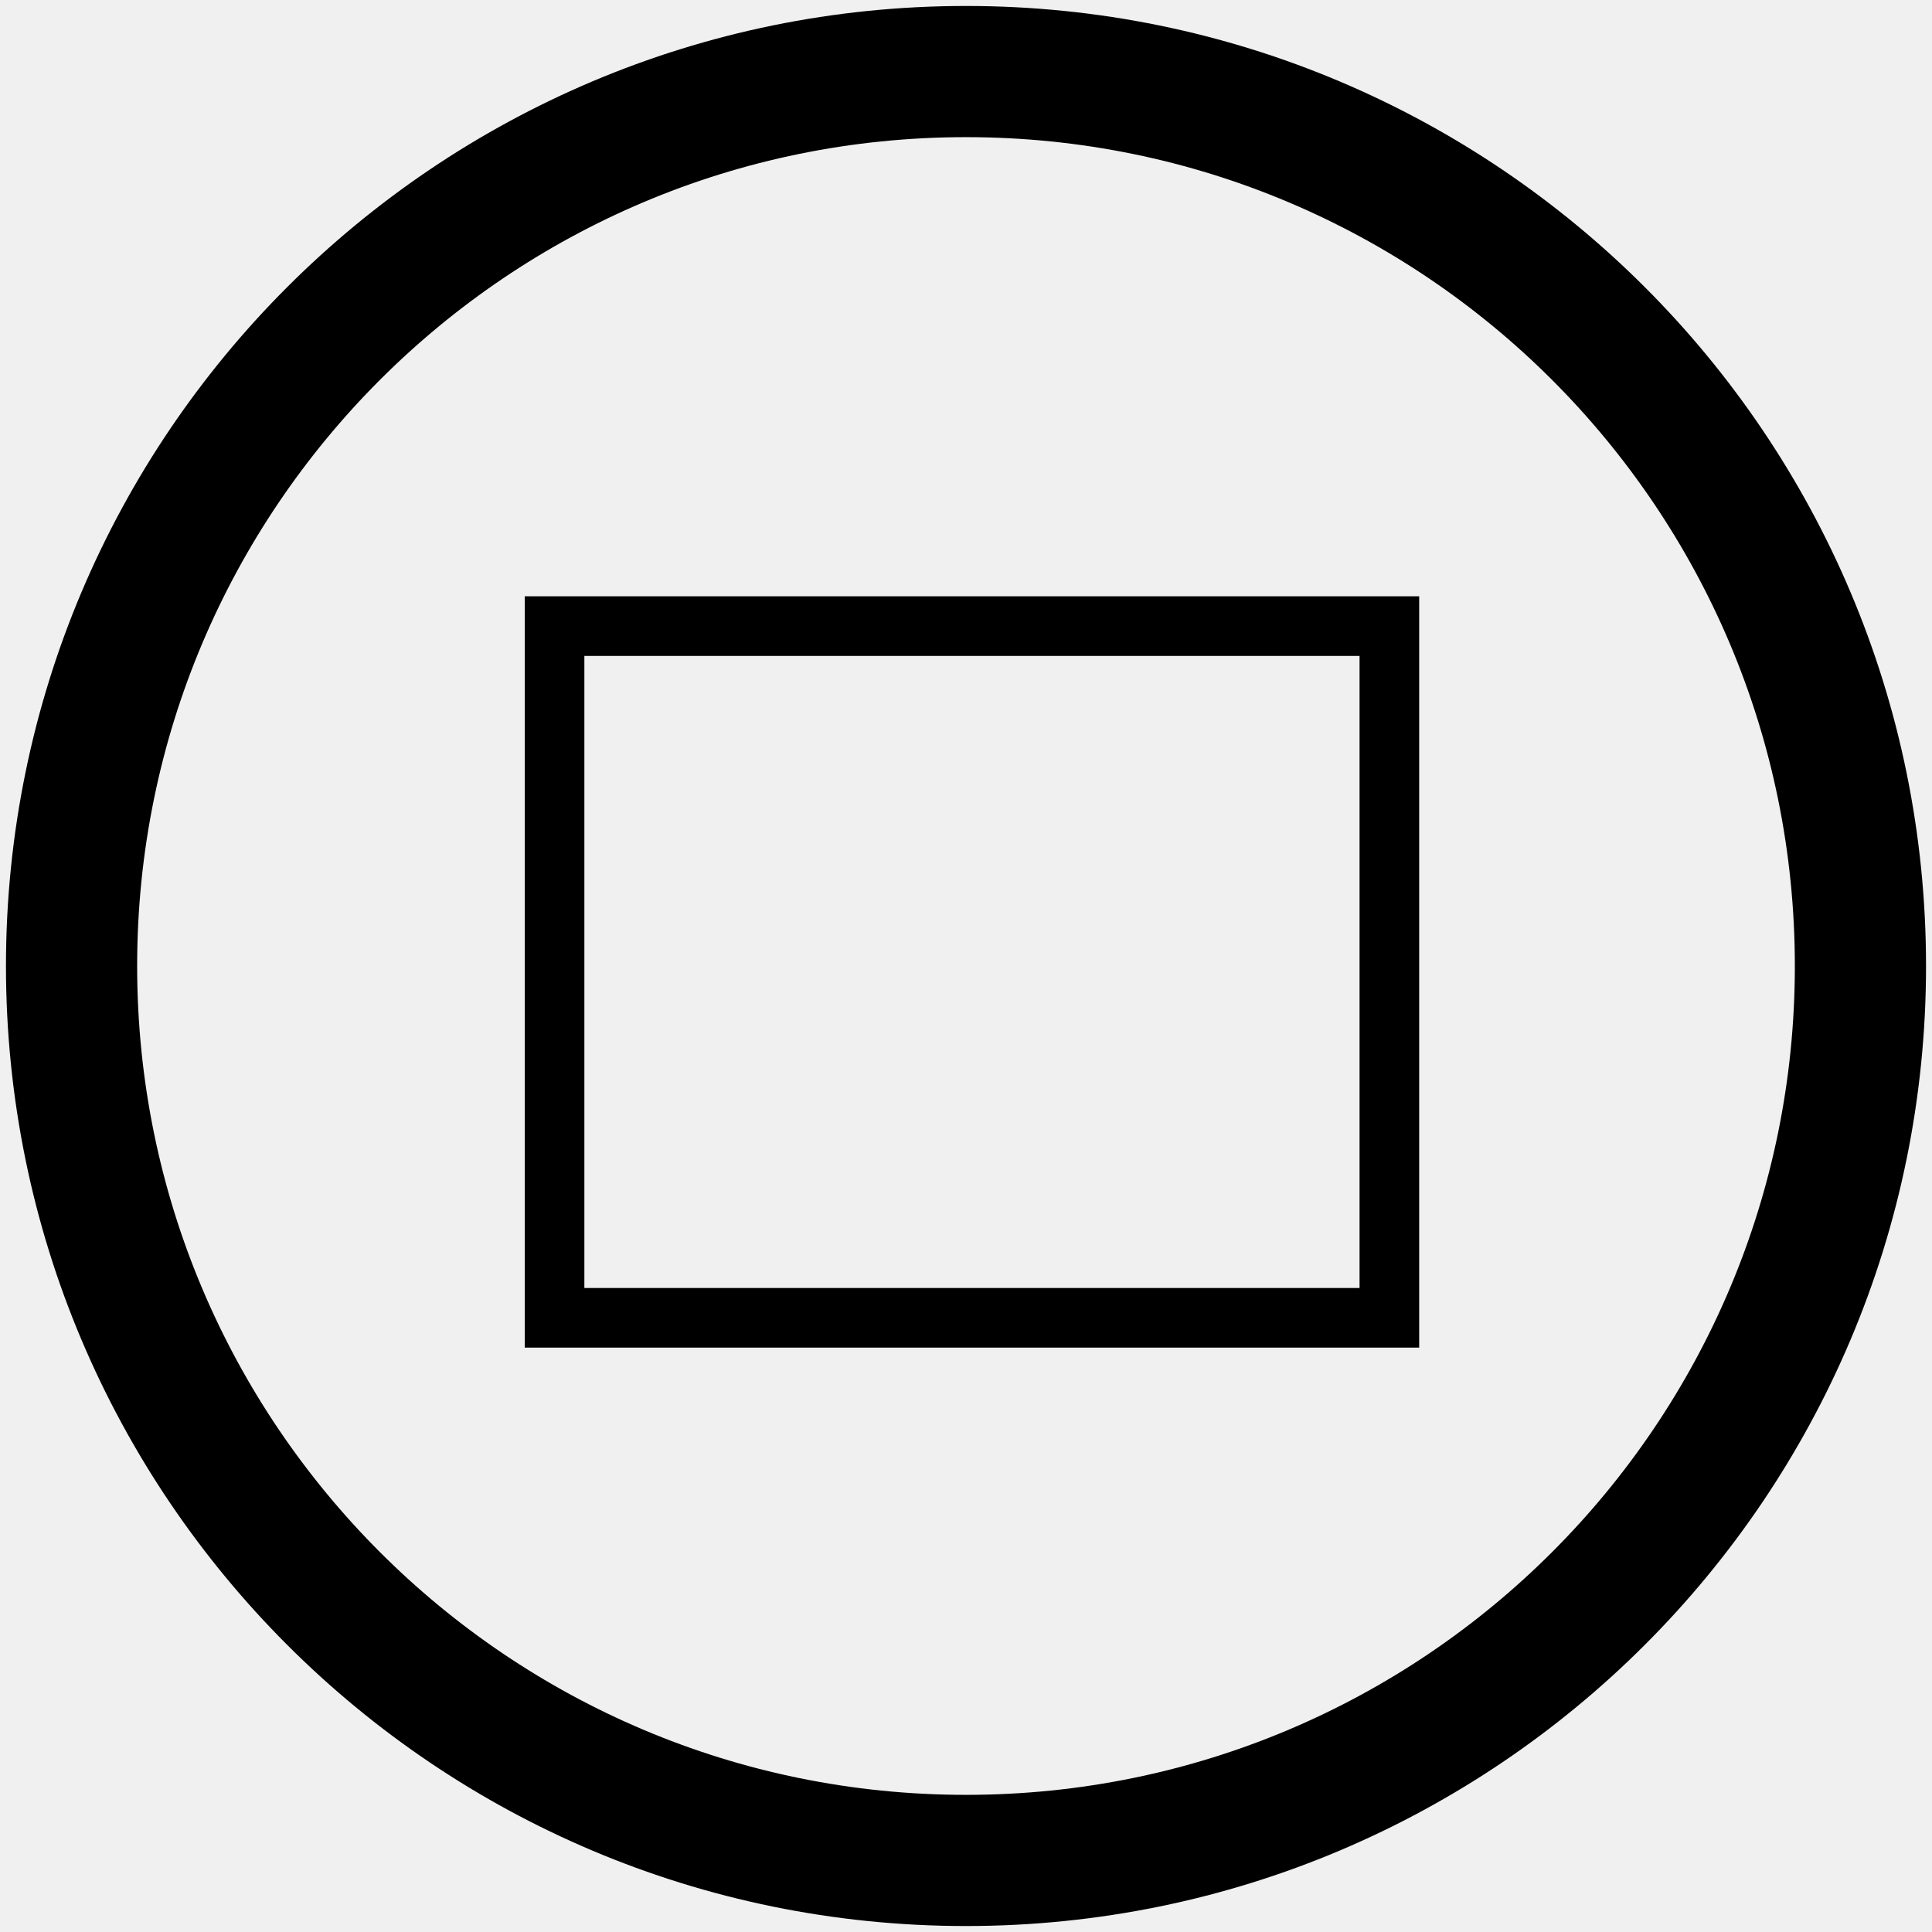
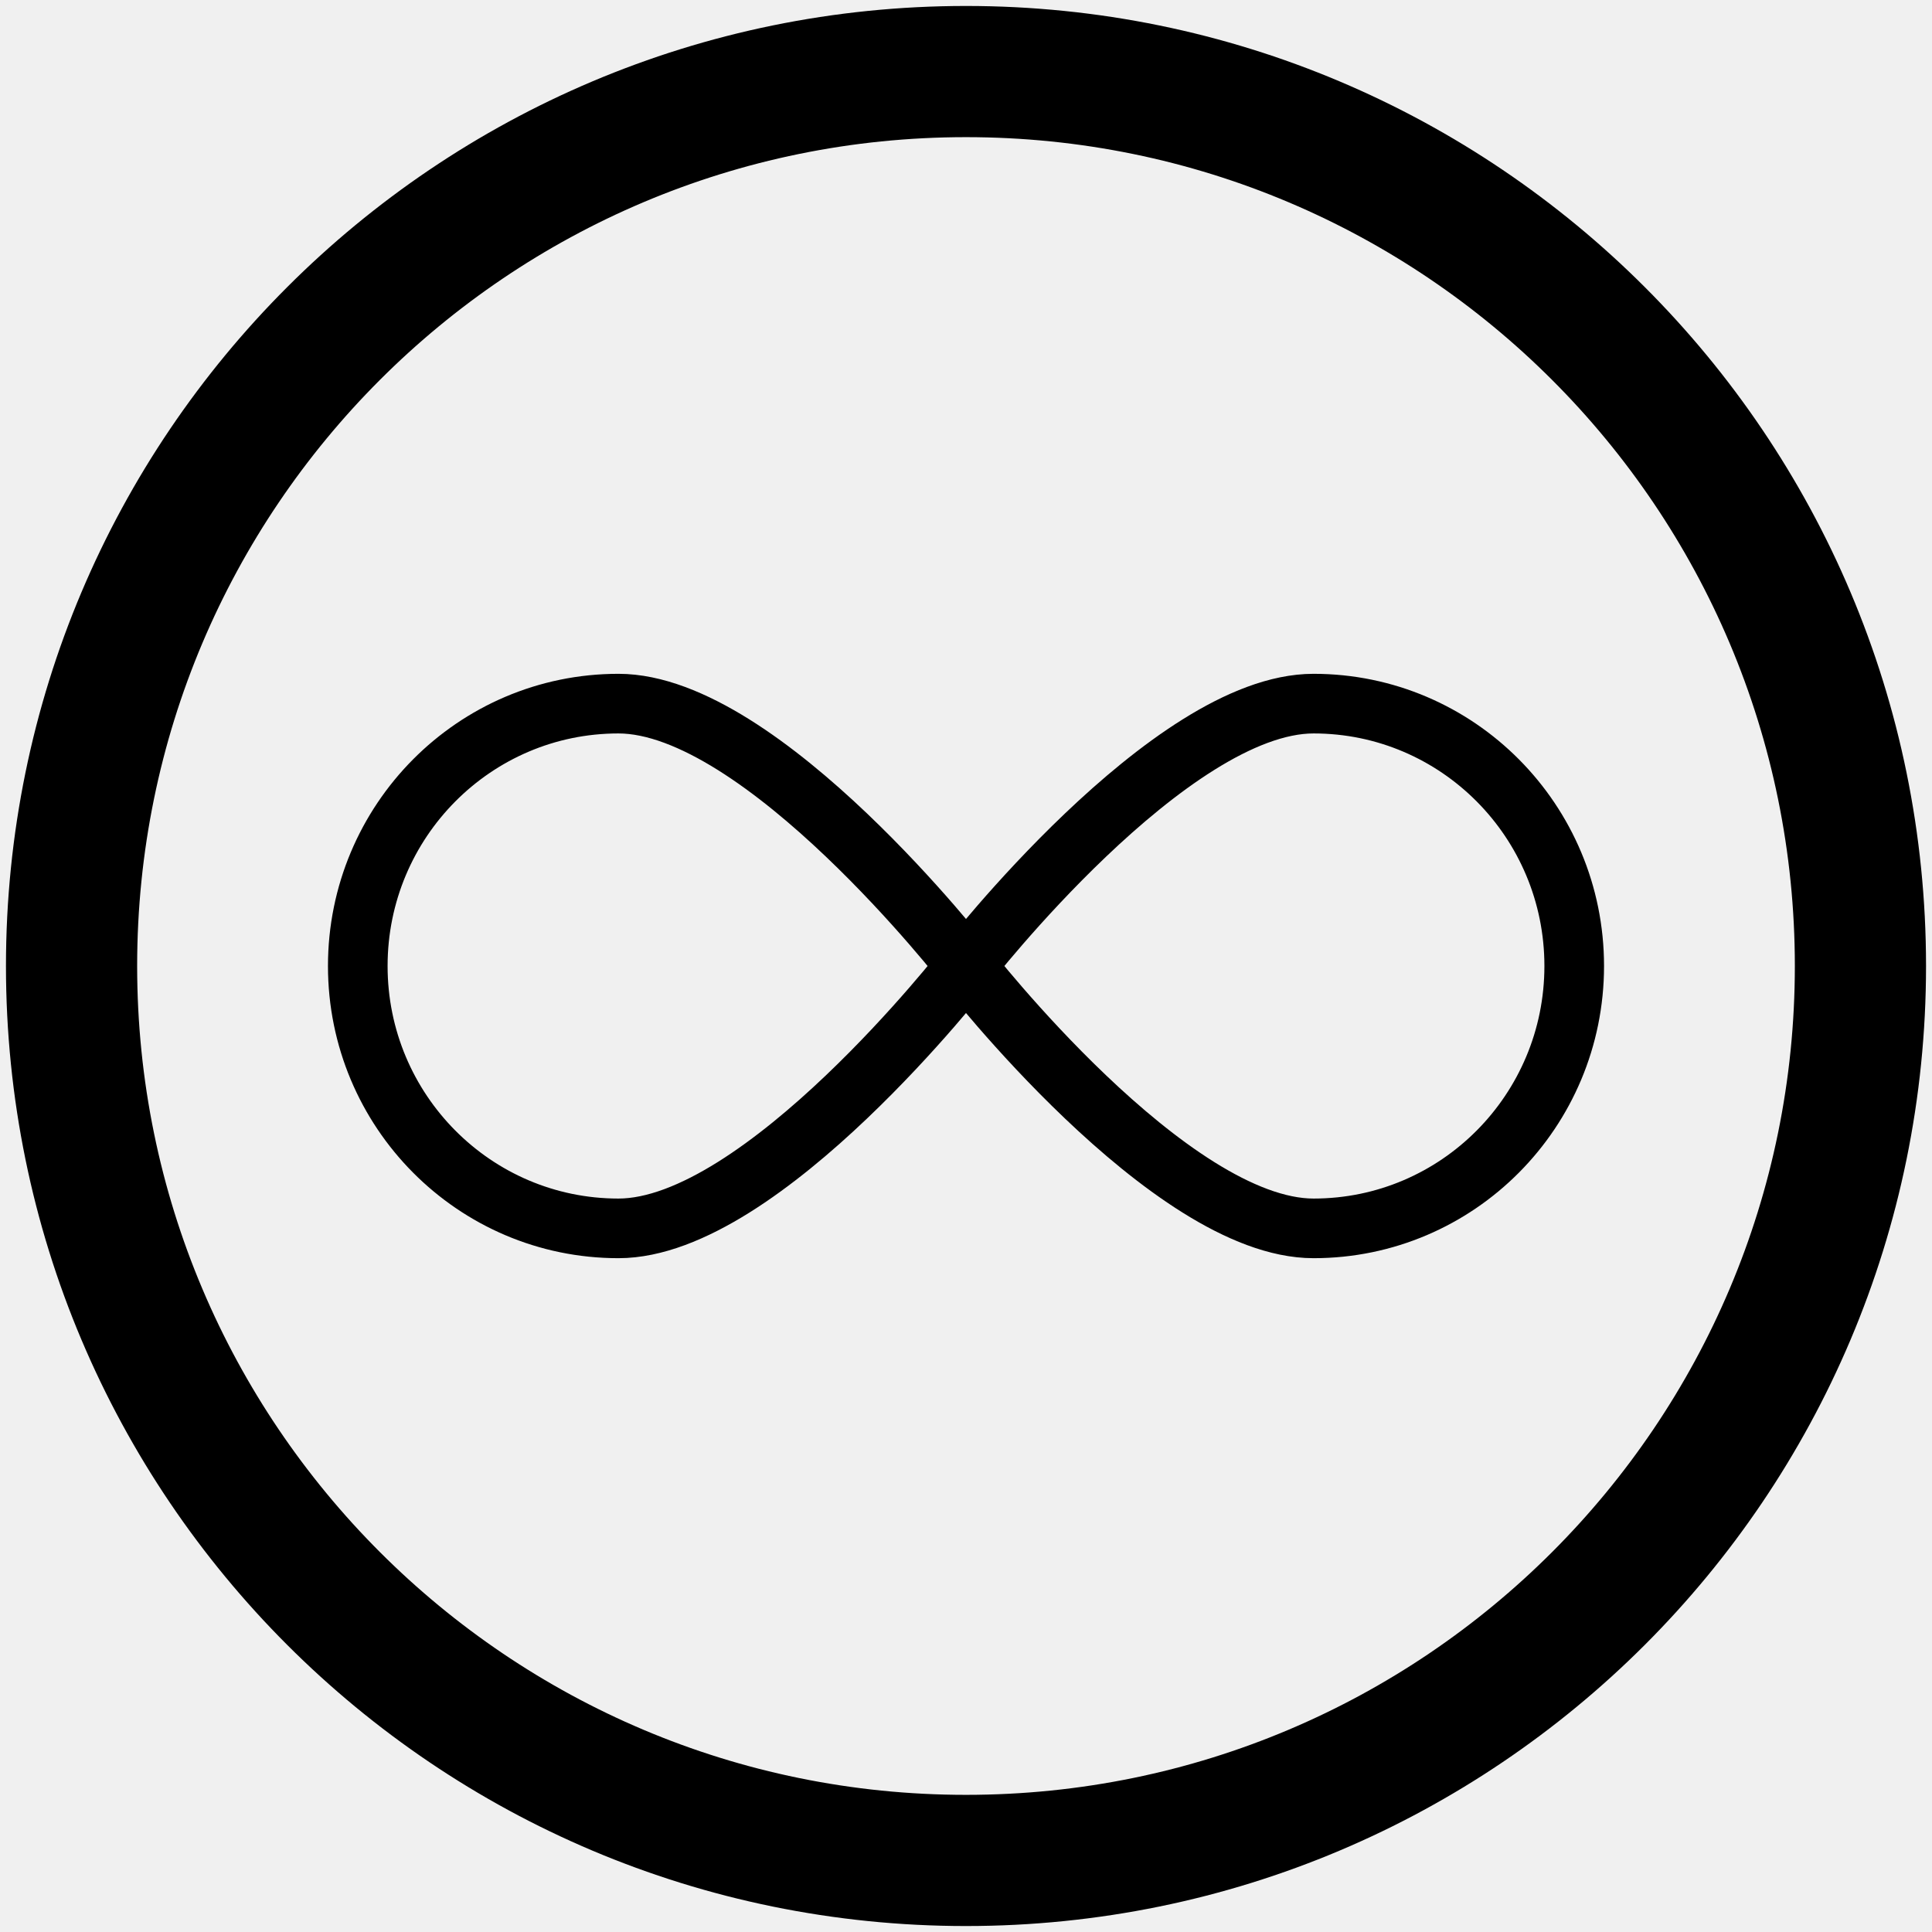
- <svg xmlns="http://www.w3.org/2000/svg" xmlns:xlink="http://www.w3.org/1999/xlink" width="162px" height="162px" viewBox="0 0 162 162" version="1.1">
-   <defs>
-     <rect id="path-1" x="38" y="44" width="75" height="63" />
-     <mask id="mask-2" maskContentUnits="userSpaceOnUse" maskUnits="objectBoundingBox" x="0" y="0" width="75" height="63" fill="white">
-       <use xlink:href="#path-1" />
-     </mask>
-   </defs>
-   <g id="Page-1" stroke="none" stroke-width="1" fill="none" fill-rule="evenodd">
+ <svg xmlns="http://www.w3.org/2000/svg" width="162px" height="162px" viewBox="0 0 162 162" version="1.1">
+   <defs />
+   <g id="Icons" stroke="none" stroke-width="1" fill="none" fill-rule="evenodd">
    <g id="shape-15" transform="translate(6, 6)" stroke="#000000">
      <g id="Oval-5" stroke-width="11">
        <circle cx="75" cy="75" r="75" />
      </g>
-       <use id="Rectangle-5" mask="url(#mask-2)" stroke-width="10" xlink:href="#path-1" />
+       <g id="Group-2" transform="translate(24, 53)" stroke-width="5">
+         <path d="M21.857,44 C33.929,44 51,22 51,22 C51,22 33.929,0 21.857,0 C9.786,0 3.55271368e-15,9.85 3.55271368e-15,22 C3.55271368e-15,34.15 9.786,44 21.857,44 Z" id="Oval-4" />
+         <path d="M72.857,44 C84.929,44 102,22 102,22 C102,22 84.929,0 72.857,0 C60.786,0 51,9.85 51,22 C51,34.15 60.786,44 72.857,44 Z" id="Oval-4-Copy" transform="translate(76.5, 22) scale(-1, 1) translate(-76.5, -22) " />
+       </g>
    </g>
  </g>
</svg>
